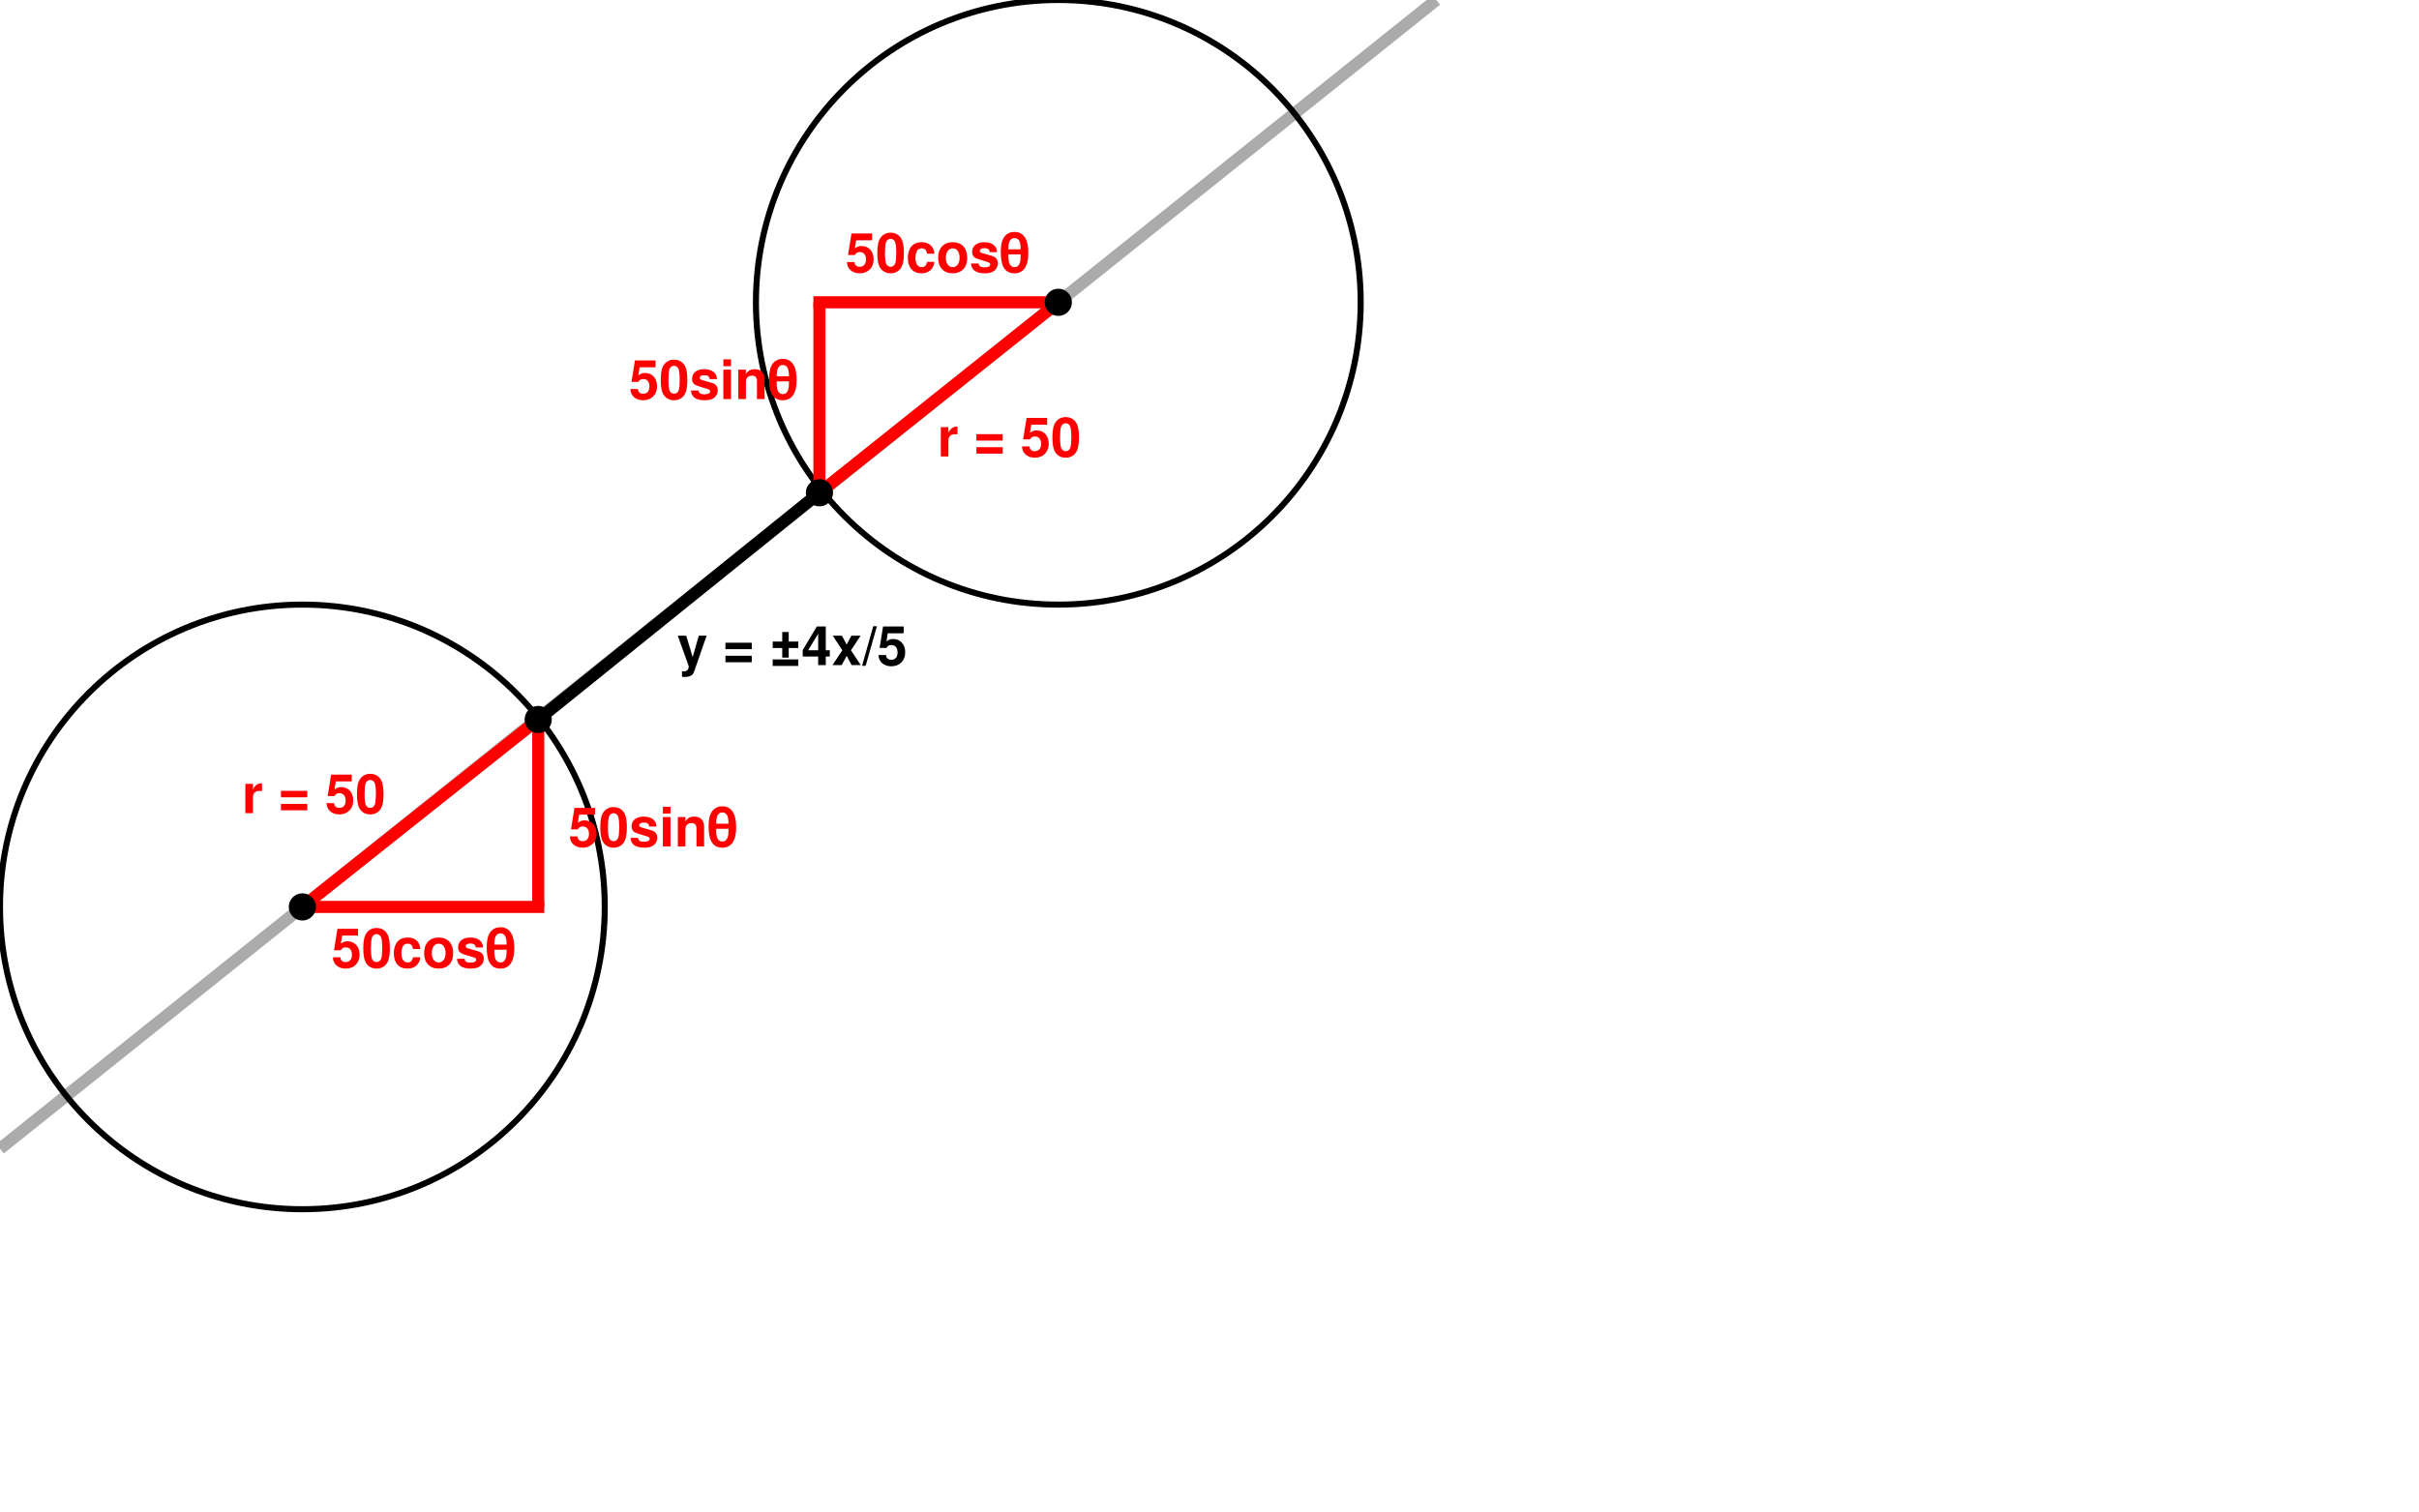
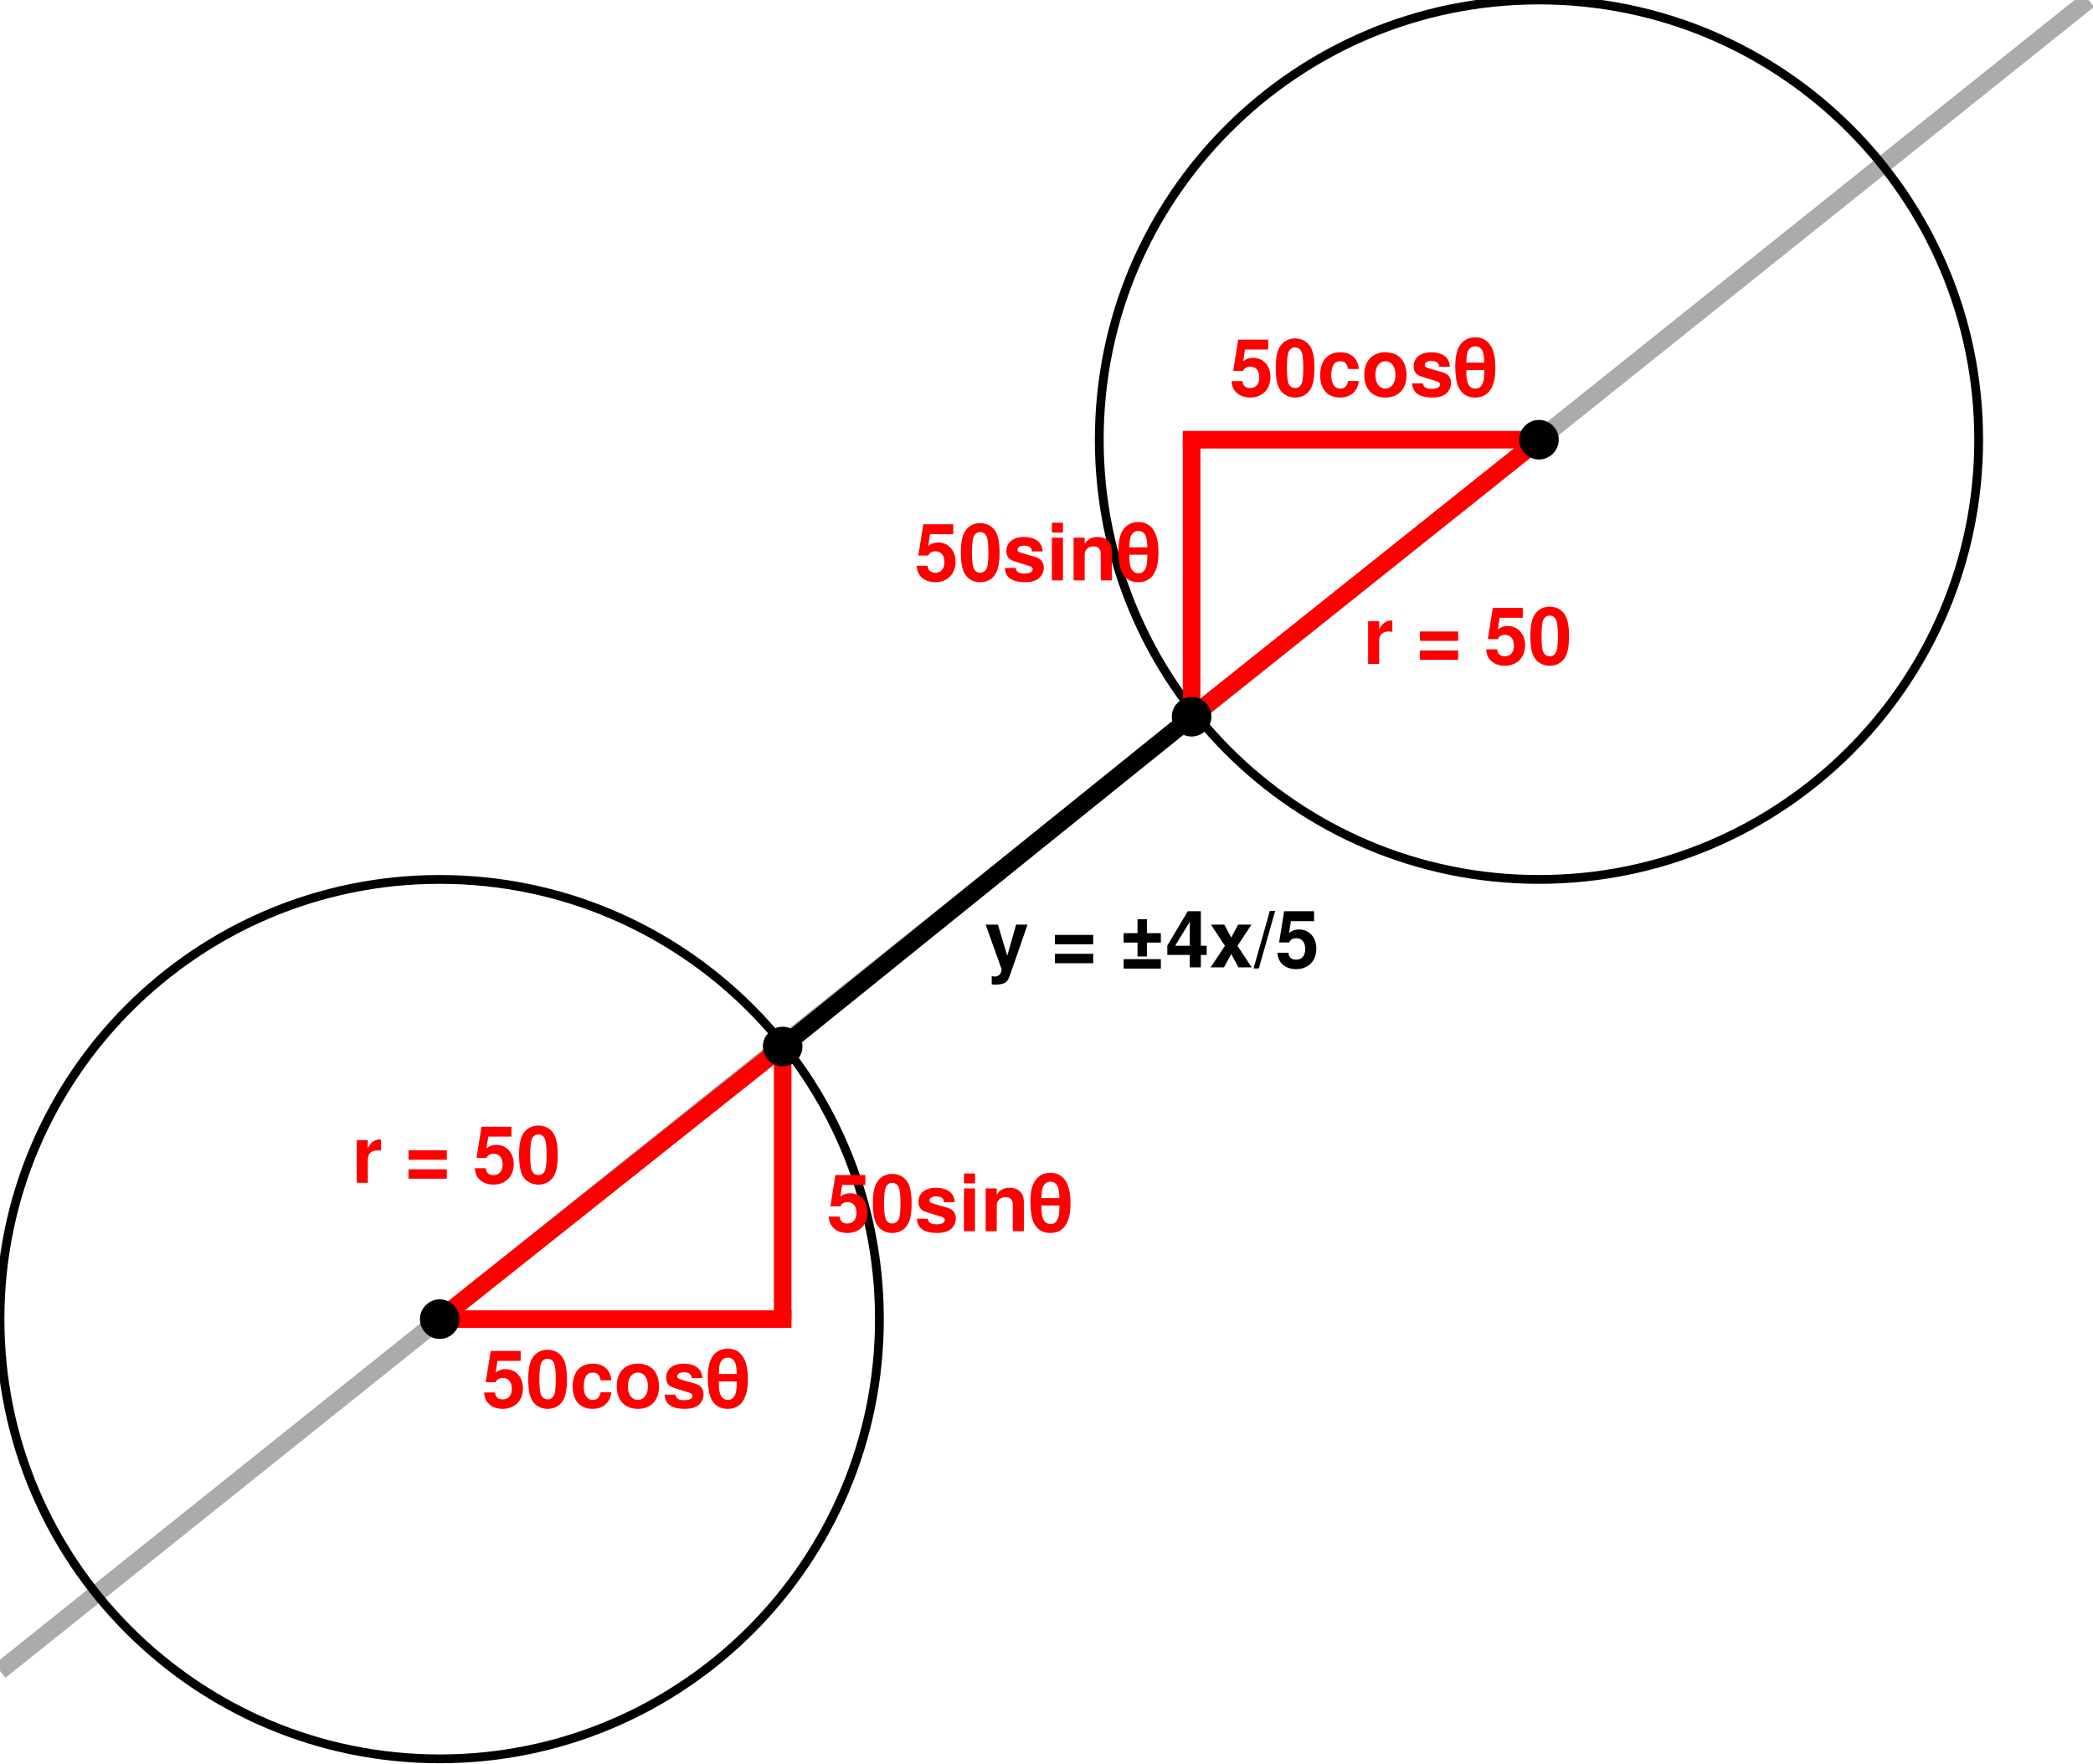
- <svg xmlns="http://www.w3.org/2000/svg" width="800px" height="500px" version="1.1">
+ <svg xmlns="http://www.w3.org/2000/svg" width="476px" height="401px" version="1.1">
  <line x1="0" y1="380" x2="475" y2="0" stroke="#ababab" stroke-width="4" />
  <line x1="178" y1="238" x2="271" y2="163" stroke="black" stroke-width="4" />
  <text x="224" y="220" font-family="Helvetica" font-weight="bold" font-size="18px">y = ±4x/5</text>
  <circle cx="350" cy="100" r="100" stroke="black" stroke-width="2" fill="none" />
  <line x1="350" y1="100" x2="271" y2="163" stroke="red" stroke-width="4" />
  <text x="310" y="151" font-family="Helvetica" fill="red" font-weight="bold" font-size="18px">r = 50</text>
  <line x1="350" y1="100" x2="269" y2="100" stroke="red" stroke-width="4" />
  <text text-anchor="middle" x="310" y="90" font-family="Helvetica" fill="red" font-weight="bold" font-size="18px">50cosθ</text>
  <line x1="271" y1="100" x2="271" y2="165" stroke="red" stroke-width="4" />
  <text x="208" y="132" font-family="Helvetica" fill="red" font-weight="bold" font-size="18px">50sinθ</text>
  <circle cx="100" cy="300" r="100" stroke="black" stroke-width="2" fill="none" />
  <line x1="100" y1="300" x2="178" y2="238" stroke="red" stroke-width="4" />
  <text x="80" y="269" font-family="Helvetica" fill="red" font-weight="bold" font-size="18px">r = 50</text>
  <line x1="100" y1="300" x2="180" y2="300" stroke="red" stroke-width="4" />
  <text text-anchor="middle" x="140" y="320" font-family="Helvetica" fill="red" font-weight="bold" font-size="18px">50cosθ</text>
  <line x1="178" y1="300" x2="178" y2="240" stroke="red" stroke-width="4" />
  <text x="188" y="280" font-family="Helvetica" fill="red" font-weight="bold" font-size="18px">50sinθ</text>
  <circle cx="350" cy="100" r="3" stroke="black" stroke-width="3" fill="black" />
  <circle cx="100" cy="300" r="3" stroke="black" stroke-width="3" fill="black" />
  <circle cx="178" cy="238" r="3" stroke="black" stroke-width="3" fill="black" />
  <circle cx="271" cy="163" r="3" stroke="black" stroke-width="3" fill="black" />
</svg>
